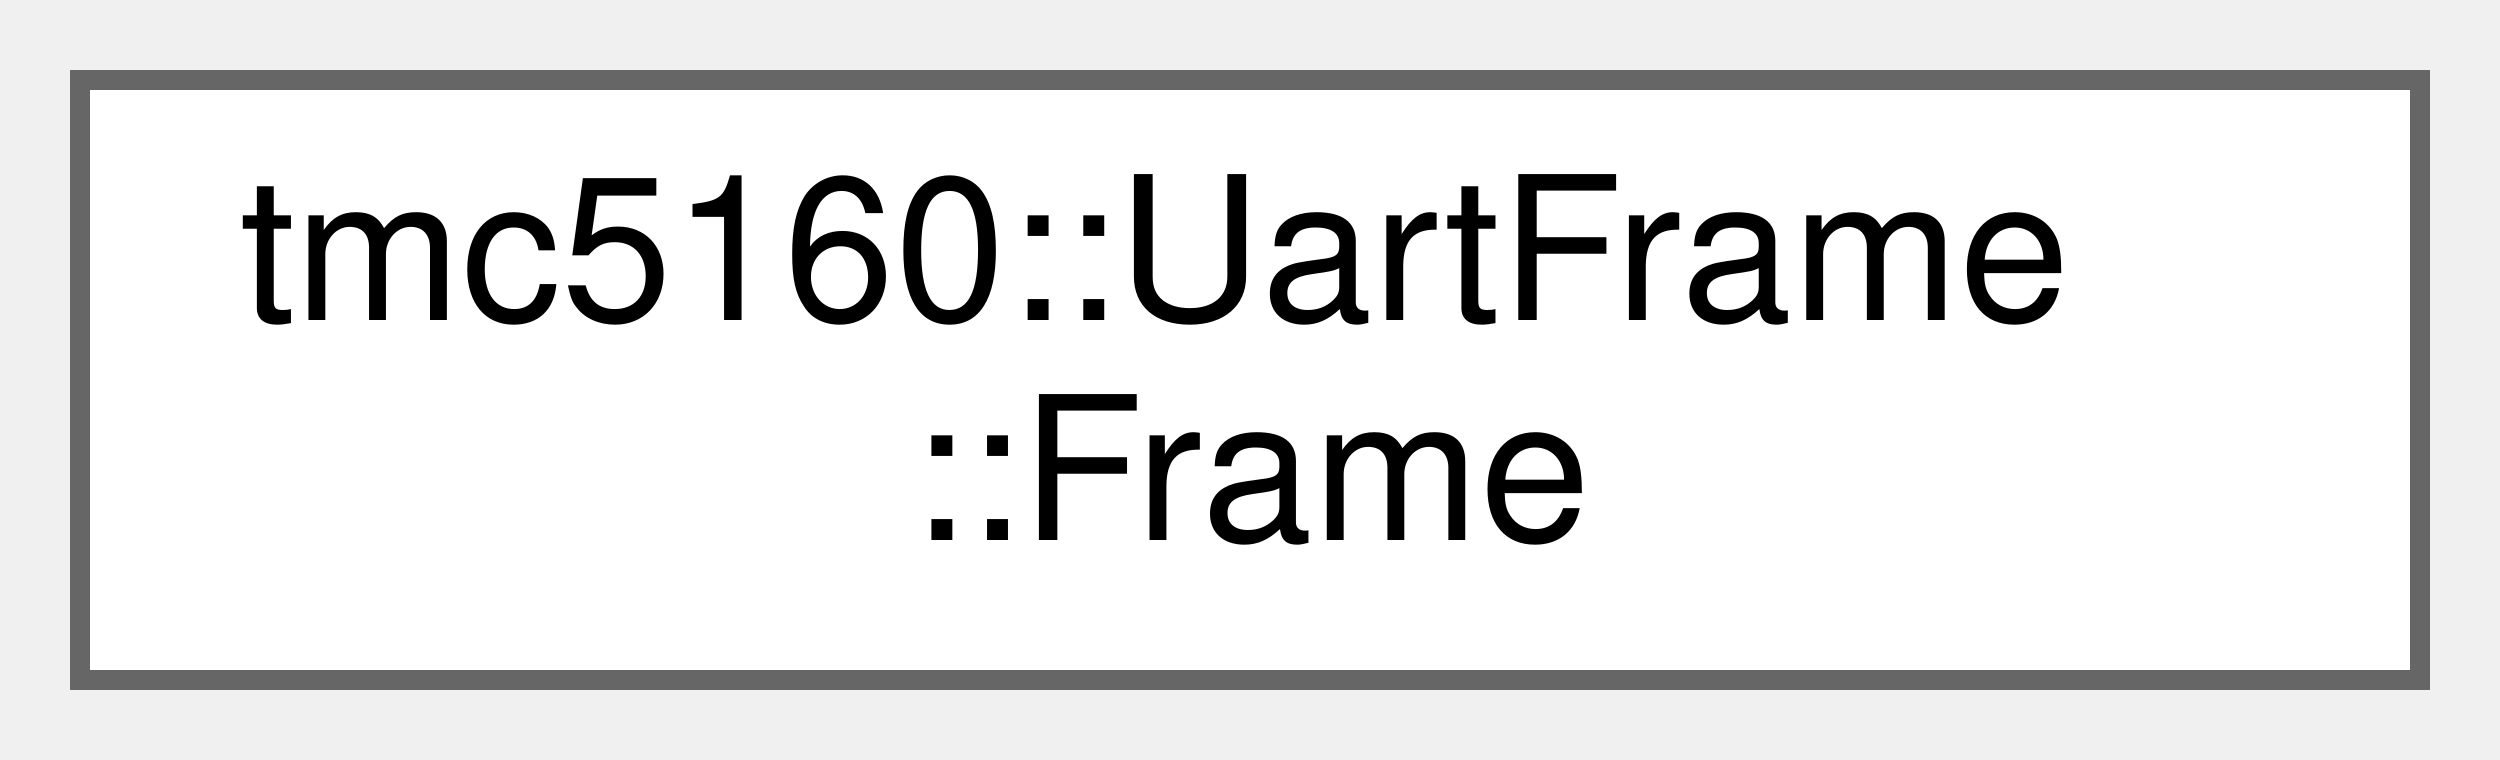
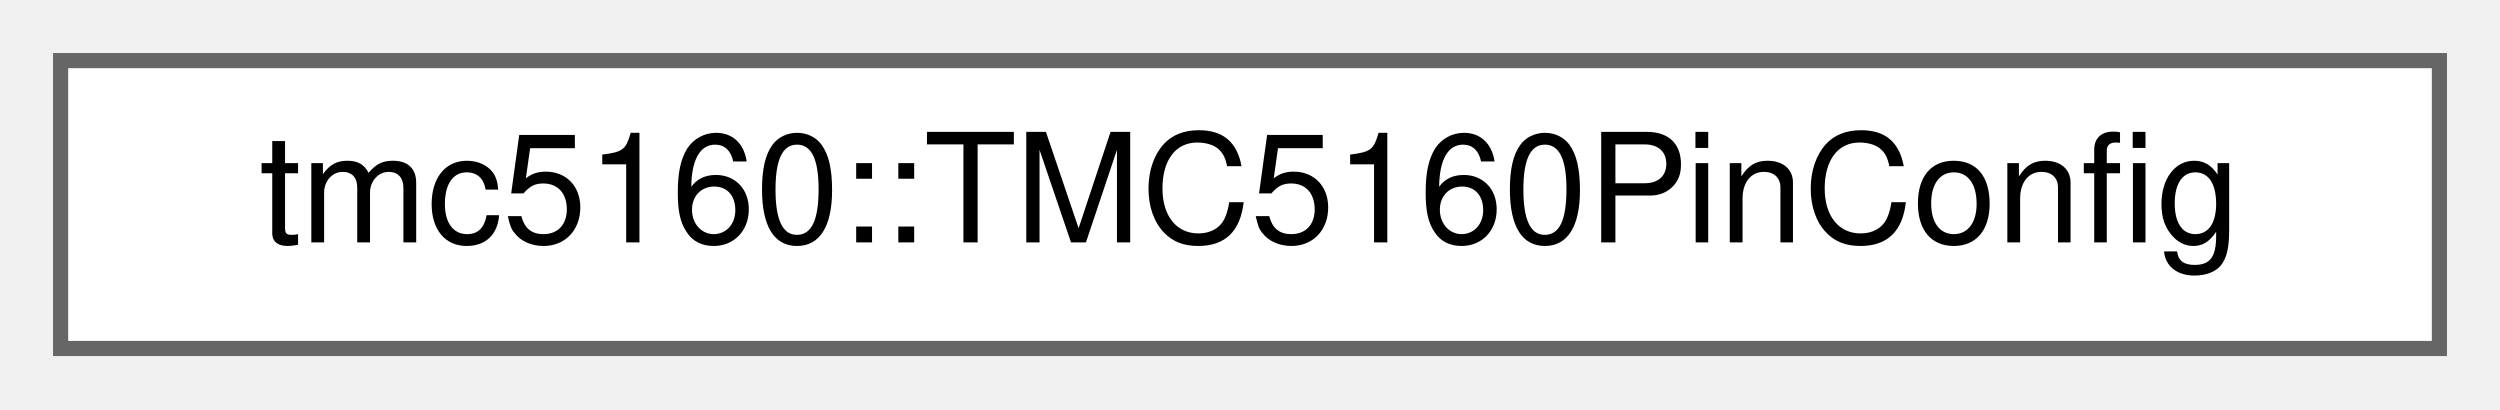
- <svg xmlns="http://www.w3.org/2000/svg" xmlns:xlink="http://www.w3.org/1999/xlink" width="125pt" height="38pt" viewBox="0.00 0.00 125.00 38.00">
-   <g id="graph0" class="graph" transform="scale(1 1) rotate(0) translate(4 34)">
+ <svg xmlns="http://www.w3.org/2000/svg" xmlns:xlink="http://www.w3.org/1999/xlink" width="165pt" height="27pt" viewBox="0.00 0.00 165.00 27.00">
+   <g id="graph0" class="graph" transform="scale(1 1) rotate(0) translate(4 23)">
    <g id="Node000000" class="node">
      <g id="a_Node000000">
-         <a xlink:href="uniontmc5160_1_1UartFrame_1_1Frame.html" target="_top" xlink:title="Union for accessing UART frames in different ways.">
-           <polygon fill="white" stroke="#666666" points="117,-30 0,-30 0,0 117,0 117,-30" />
-           <text text-anchor="start" x="8" y="-18" font-family="Helvetica,sans-Serif" font-size="10.00">tmc5160::UartFrame</text>
-           <text text-anchor="middle" x="58.5" y="-7" font-family="Helvetica,sans-Serif" font-size="10.00">::Frame</text>
+         <a xlink:href="structtmc5160_1_1TMC5160PinConfig.html" target="_top" xlink:title="TMC5160 GPIO pin configuration structure.">
+           <polygon fill="white" stroke="#666666" points="157,-19 0,-19 0,0 157,0 157,-19" />
+           <text text-anchor="middle" x="78.5" y="-7" font-family="Helvetica,sans-Serif" font-size="10.00">tmc5160::TMC5160PinConfig</text>
        </a>
      </g>
    </g>
  </g>
</svg>
